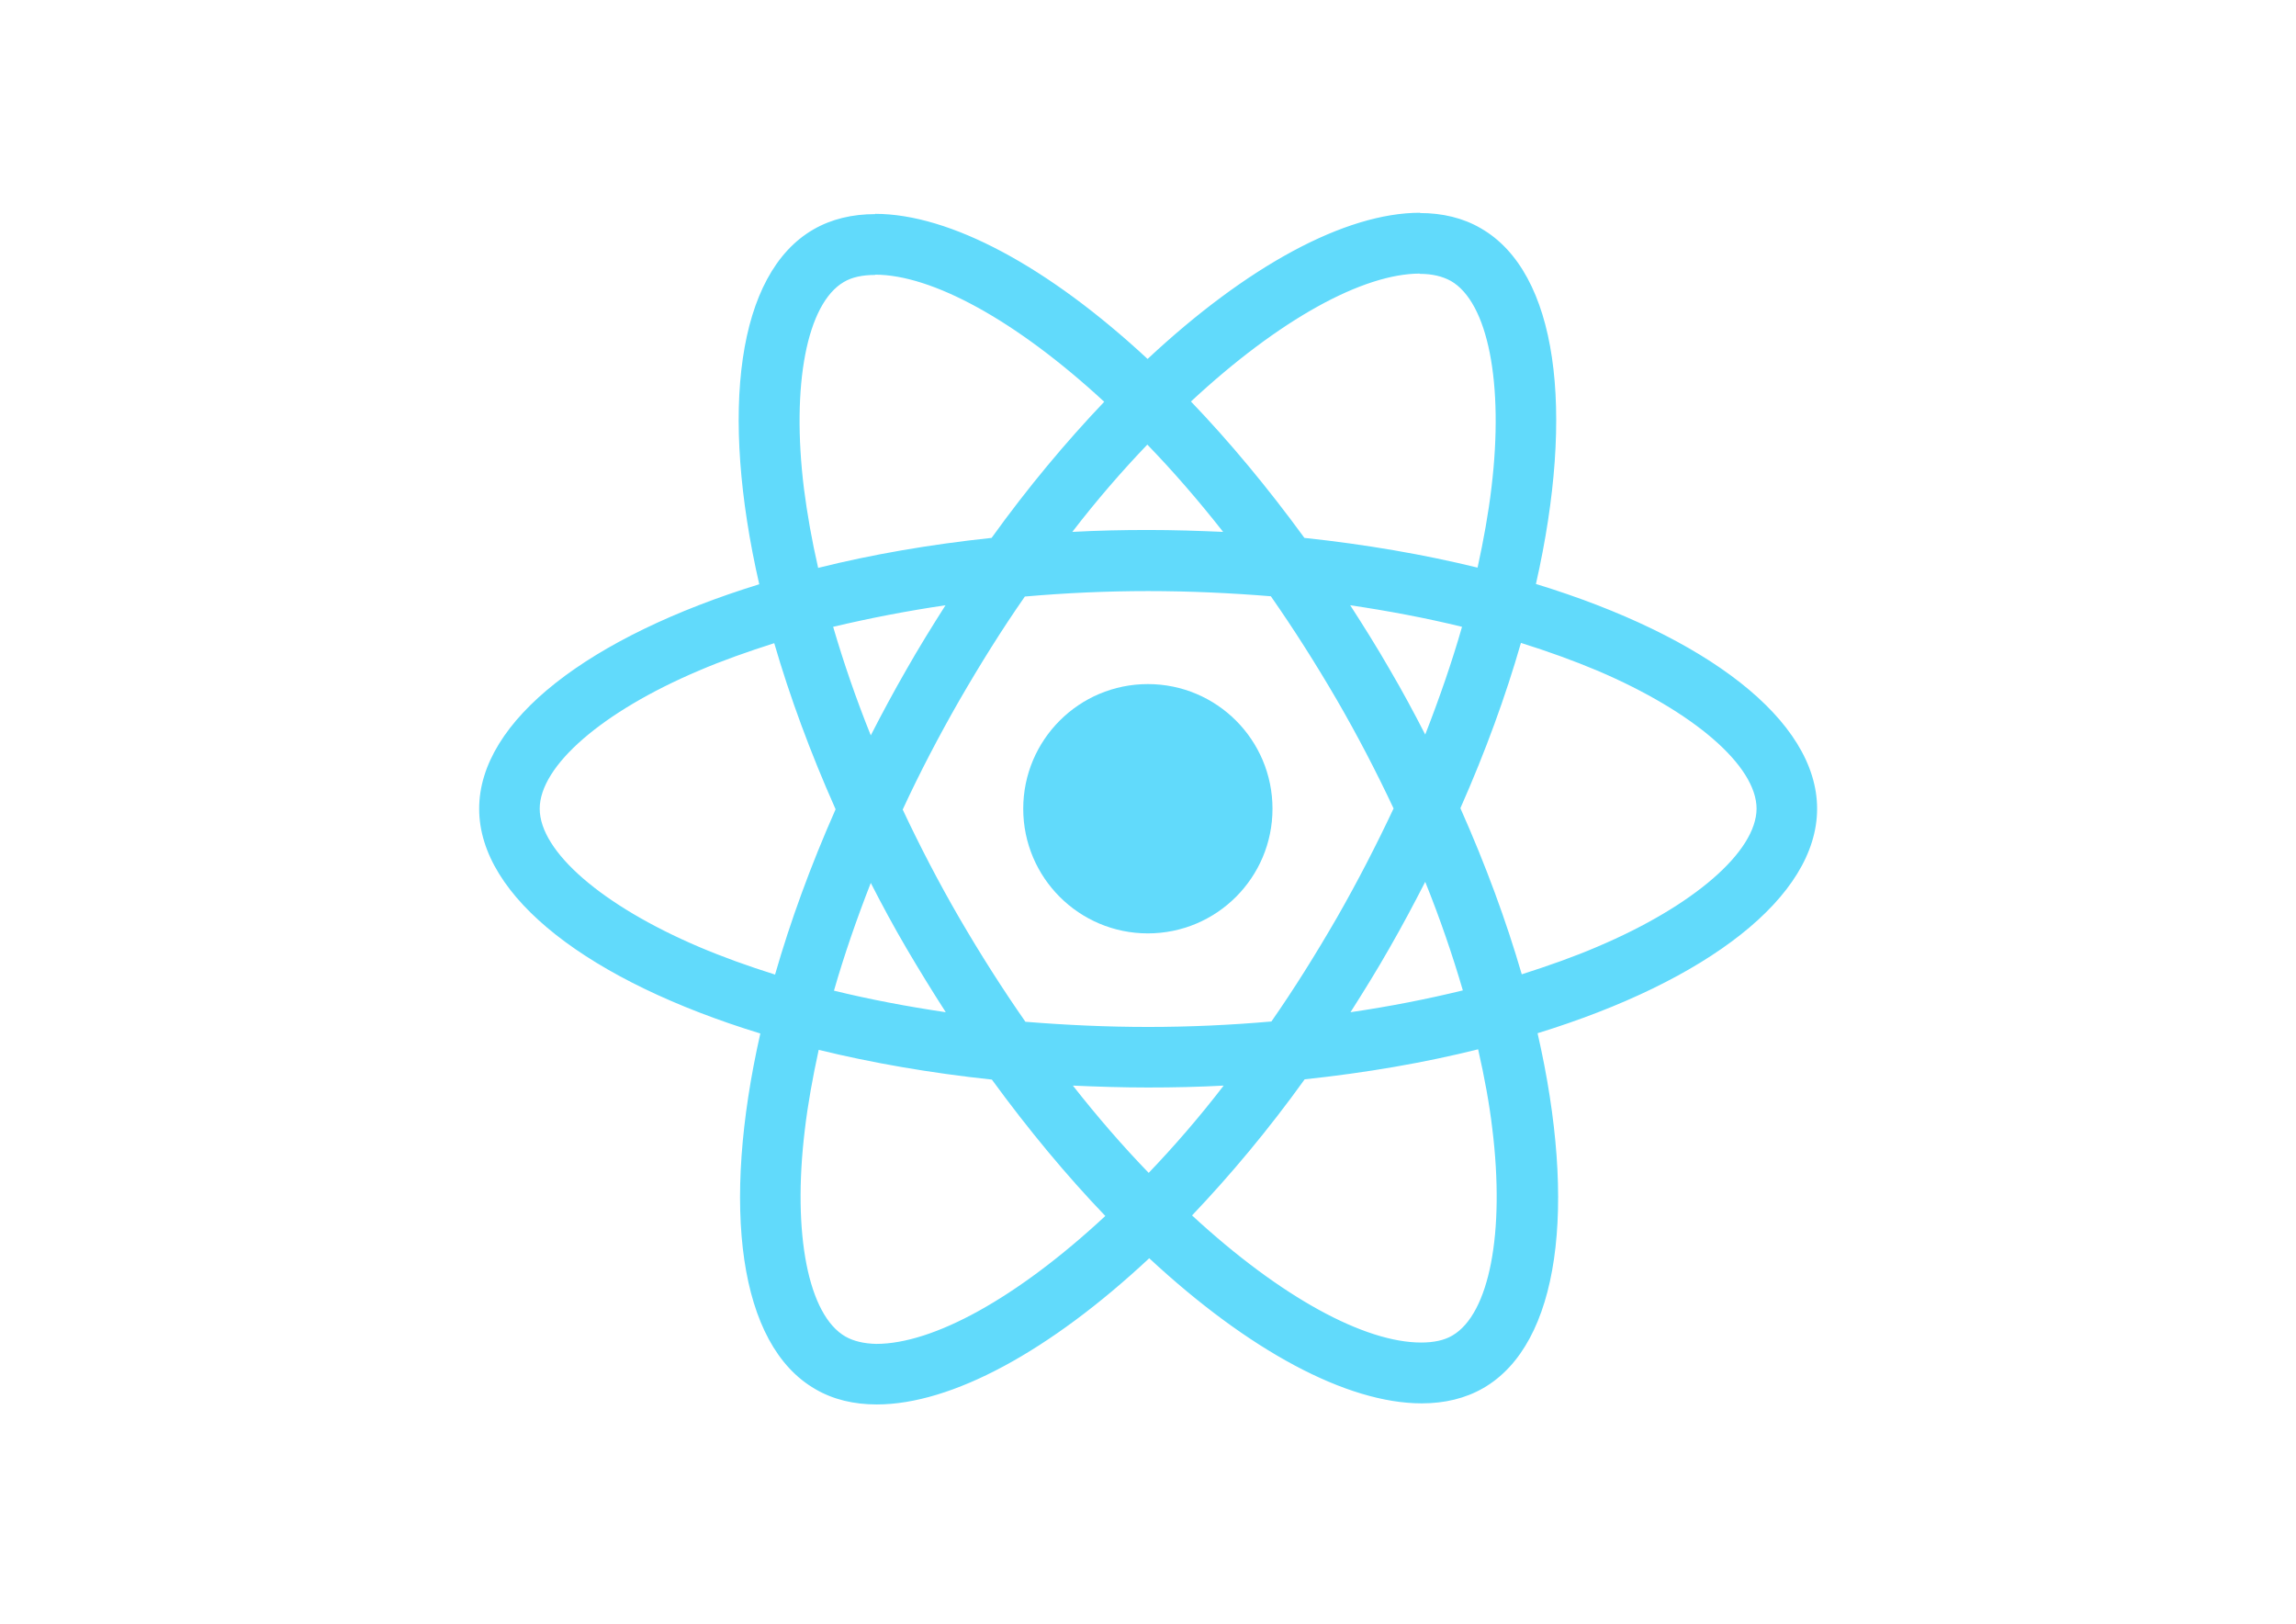
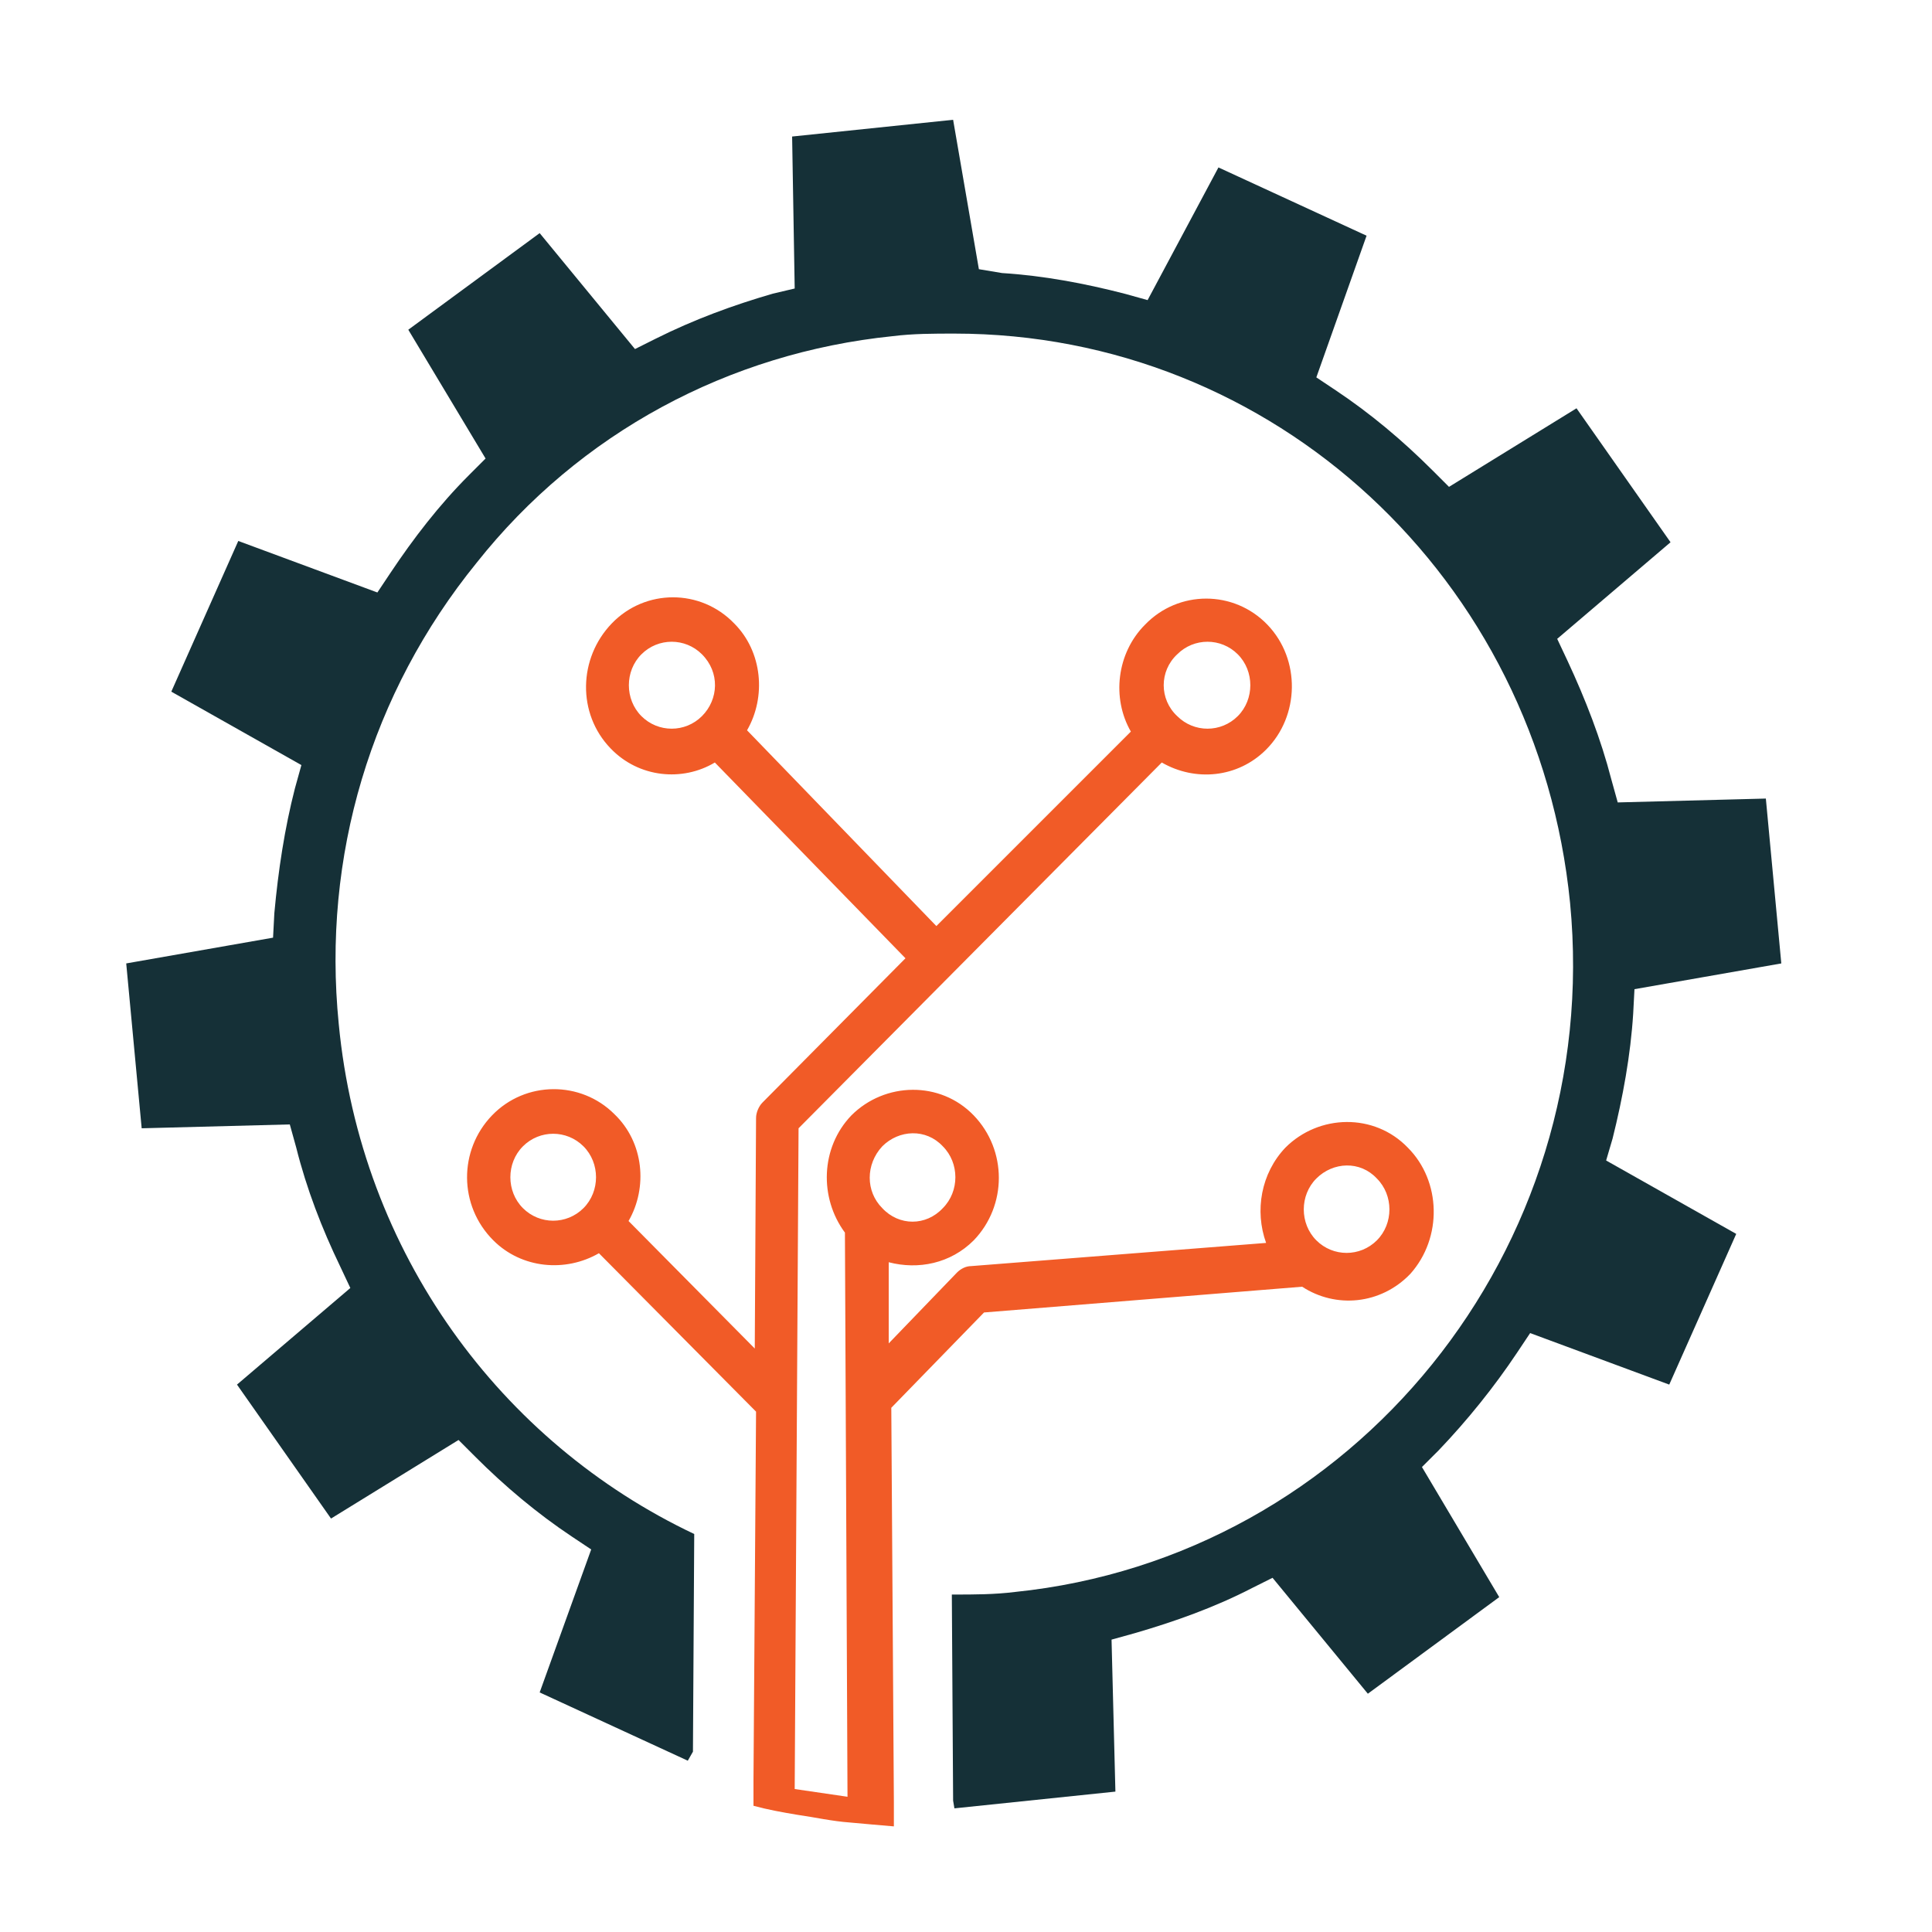
- <svg xmlns="http://www.w3.org/2000/svg" viewBox="0 0 841.9 595.3">
-   <g fill="#61DAFB">
-     <path d="M666.3 296.5c0-32.5-40.7-63.3-103.1-82.4 14.4-63.6 8-114.2-20.2-130.4-6.5-3.8-14.1-5.6-22.4-5.6v22.3c4.6 0 8.3.9 11.4 2.6 13.6 7.8 19.5 37.5 14.9 75.7-1.1 9.4-2.9 19.3-5.1 29.4-19.6-4.8-41-8.5-63.5-10.9-13.5-18.5-27.5-35.3-41.6-50 32.6-30.3 63.2-46.9 84-46.9V78c-27.5 0-63.5 19.6-99.9 53.6-36.4-33.8-72.4-53.2-99.9-53.2v22.3c20.7 0 51.4 16.5 84 46.6-14 14.7-28 31.4-41.3 49.9-22.6 2.4-44 6.1-63.6 11-2.3-10-4-19.7-5.2-29-4.7-38.2 1.1-67.9 14.6-75.8 3-1.8 6.9-2.6 11.5-2.6V78.5c-8.4 0-16 1.8-22.6 5.6-28.1 16.2-34.4 66.7-19.9 130.1-62.2 19.2-102.7 49.9-102.7 82.3 0 32.5 40.7 63.3 103.1 82.4-14.4 63.6-8 114.2 20.2 130.4 6.5 3.8 14.1 5.6 22.5 5.6 27.5 0 63.5-19.6 99.9-53.6 36.4 33.8 72.4 53.2 99.9 53.2 8.4 0 16-1.8 22.6-5.6 28.1-16.2 34.4-66.7 19.9-130.1 62-19.1 102.5-49.9 102.5-82.3zm-130.2-66.7c-3.7 12.9-8.3 26.2-13.5 39.5-4.1-8-8.4-16-13.1-24-4.6-8-9.5-15.8-14.4-23.4 14.2 2.1 27.9 4.7 41 7.9zm-45.8 106.5c-7.8 13.5-15.8 26.3-24.1 38.2-14.9 1.3-30 2-45.2 2-15.1 0-30.2-.7-45-1.9-8.3-11.9-16.4-24.6-24.2-38-7.6-13.1-14.5-26.4-20.8-39.8 6.2-13.4 13.2-26.8 20.7-39.9 7.8-13.5 15.8-26.3 24.1-38.2 14.9-1.3 30-2 45.2-2 15.1 0 30.2.7 45 1.9 8.3 11.9 16.4 24.6 24.2 38 7.6 13.1 14.5 26.4 20.8 39.8-6.3 13.4-13.2 26.8-20.7 39.9zm32.3-13c5.4 13.4 10 26.8 13.8 39.8-13.1 3.2-26.9 5.9-41.2 8 4.9-7.7 9.8-15.6 14.4-23.7 4.6-8 8.9-16.1 13-24.1zM421.2 430c-9.3-9.6-18.6-20.3-27.8-32 9 .4 18.2.7 27.5.7 9.4 0 18.7-.2 27.8-.7-9 11.7-18.3 22.4-27.5 32zm-74.4-58.9c-14.2-2.1-27.9-4.7-41-7.9 3.7-12.9 8.3-26.2 13.5-39.5 4.1 8 8.4 16 13.1 24 4.7 8 9.5 15.8 14.4 23.4zM420.7 163c9.3 9.6 18.6 20.3 27.8 32-9-.4-18.2-.7-27.5-.7-9.4 0-18.7.2-27.8.7 9-11.7 18.3-22.4 27.5-32zm-74 58.9c-4.9 7.7-9.8 15.6-14.4 23.7-4.6 8-8.9 16-13 24-5.4-13.4-10-26.8-13.8-39.8 13.1-3.1 26.9-5.8 41.2-7.9zm-90.5 125.2c-35.4-15.1-58.3-34.9-58.3-50.6 0-15.7 22.9-35.6 58.3-50.6 8.6-3.7 18-7 27.7-10.1 5.7 19.6 13.2 40 22.5 60.9-9.2 20.8-16.6 41.1-22.2 60.6-9.9-3.1-19.3-6.5-28-10.2zM310 490c-13.6-7.8-19.5-37.5-14.9-75.7 1.1-9.4 2.9-19.3 5.1-29.4 19.6 4.8 41 8.5 63.5 10.9 13.5 18.5 27.5 35.3 41.6 50-32.6 30.3-63.2 46.9-84 46.9-4.5-.1-8.3-1-11.3-2.7zm237.2-76.2c4.7 38.2-1.1 67.9-14.6 75.8-3 1.8-6.9 2.6-11.5 2.6-20.7 0-51.4-16.5-84-46.6 14-14.7 28-31.4 41.3-49.9 22.6-2.4 44-6.1 63.6-11 2.3 10.1 4.1 19.8 5.2 29.1zm38.5-66.7c-8.6 3.7-18 7-27.7 10.1-5.7-19.6-13.2-40-22.5-60.9 9.2-20.8 16.6-41.1 22.2-60.6 9.9 3.1 19.3 6.5 28.1 10.2 35.4 15.1 58.3 34.9 58.3 50.6-.1 15.7-23 35.6-58.4 50.6zM320.8 78.4z" />
-     <circle cx="420.9" cy="296.5" r="45.7" />
-     <path d="M520.5 78.1z" />
+ <svg xmlns="http://www.w3.org/2000/svg" version="1.0" id="Layer_1" x="0px" y="0px" viewBox="0 0 150 150" enable-background="new 0 0 150 150" xml:space="preserve">
+   <g>
+     <path fill-rule="evenodd" clip-rule="evenodd" fill="#153037" d="M125.2,88.4c0.8-3.2,1.4-6.5,1.6-9.7l0.1-1.9l11.4-2L137.1,62   l-11.5,0.3l-0.5-1.8c-0.8-3.1-2-6.2-3.4-9.2l-0.8-1.7l8.8-7.5l-7.3-10.4l-9.9,6.1l-1.3-1.3c-2.3-2.3-4.8-4.4-7.5-6.2l-1.5-1l3.9-11   l-11.5-5.3l-5.5,10.3l-1.8-0.5c-3.1-0.8-6.3-1.4-9.5-1.6L76,20.9L74,9.3l-12.5,1.3l0.2,11.8L60,22.8c-3.1,0.9-6.1,2-9.1,3.5   l-1.6,0.8l-7.4-9l-10.2,7.5l6,10l-1.3,1.3c-2.3,2.3-4.3,4.9-6.1,7.6l-1,1.5l-10.8-4l-5.2,11.7l10.1,5.7l-0.5,1.8   c-0.8,3.1-1.3,6.4-1.6,9.7l-0.1,1.9l-11.4,2L11,87.6l11.5-0.3l0.5,1.8c0.8,3.2,2,6.3,3.4,9.2l0.8,1.7l-8.8,7.5l7.3,10.4l9.9-6.1   l1.3,1.3c2.3,2.3,4.8,4.4,7.5,6.2l1.5,1l-4,11.1l11.5,5.3l0.4-0.7l0.1-16.9c-15-7.1-25.9-21.8-27.6-39.6   c-1.3-13,2.5-25.7,10.7-35.8C45,33.6,56.6,27.4,69.3,26.1c1.6-0.2,3.2-0.2,4.8-0.2c24.8,0,45.3,19,47.8,44.2   c2.6,26.9-16.8,50.8-43.1,53.5c-1.6,0.2-3.2,0.2-4.7,0.2c-0.1,0-0.1,0-0.2,0l0.1,16l0.1,0.6l12.5-1.3l-0.3-11.8l1.8-0.5   c3.1-0.9,6.2-2,9.1-3.5l1.6-0.8l7.4,9l10.2-7.5l-6-10.1l1.3-1.3c2.2-2.3,4.3-4.9,6.1-7.6l1-1.5l10.8,4l5.2-11.7l-10.1-5.7   L125.2,88.4z" />
+     <path fill="none" d="M106.9,96.3c1.3-1.3,1.3-3.5,0-4.8c-1.3-1.3-3.4-1.3-4.7,0c-1.3,1.3-1.3,3.5,0,4.8   C103.5,97.7,105.6,97.7,106.9,96.3z" />
+     <path fill="none" d="M96.1,55.6c1.3-1.3,1.3-3.5,0-4.8c-1.3-1.3-3.4-1.4-4.7,0c-1.3,1.3-1.3,3.5,0,4.8   C92.6,56.9,94.7,56.9,96.1,55.6z" />
+     <path fill="none" d="M49.8,50.8c-1.3,1.3-1.3,3.5,0,4.8c1.3,1.3,3.4,1.3,4.7,0c1.3-1.3,1.3-3.5,0-4.8   C53.3,49.5,51.1,49.5,49.8,50.8z" />
+     <path fill="none" d="M40.6,89c-1.3,1.3-1.3,3.5,0,4.8c1.3,1.3,3.4,1.3,4.7,0c1.3-1.3,1.3-3.5,0-4.8C44,87.7,41.9,87.7,40.6,89z" />
+     <path fill="none" d="M73.2,93.8c1.3-1.3,1.3-3.5,0-4.8c-1.3-1.3-3.4-1.3-4.7,0c-1.3,1.3-1.3,3.5,0,4.8   C69.8,95.2,71.9,95.2,73.2,93.8z" />
+     <path fill="none" d="M73.2,93.8c1.3-1.3,1.3-3.5,0-4.8c-1.3-1.3-3.4-1.3-4.7,0c-1.3,1.3-1.3,3.5,0,4.8   C69.8,95.2,71.9,95.2,73.2,93.8z" />
+     <path fill="none" d="M96.1,55.6c1.3-1.3,1.3-3.5,0-4.8c-1.3-1.3-3.4-1.4-4.7,0c-1.3,1.3-1.3,3.5,0,4.8   C92.6,56.9,94.7,56.9,96.1,55.6z" />
+     <path fill="#F15B27" d="M109.3,89.1c-2.6-2.7-6.9-2.6-9.5,0c-1.9,2-2.4,4.9-1.5,7.4l-22.9,1.8c-0.4,0-0.8,0.2-1.1,0.5l-5.3,5.5   l0-6.3c2.3,0.6,4.8,0.1,6.6-1.7c2.6-2.7,2.6-7,0-9.7c-2.6-2.7-6.9-2.6-9.5,0c-2.4,2.5-2.5,6.4-0.5,9.1l0.2,43.8   c-1.4-0.2-2.7-0.4-4.1-0.6l0.3-51.3l28.2-28.4c2.6,1.5,5.9,1.2,8.1-1c2.6-2.6,2.7-7,0.1-9.7c-2.6-2.7-6.9-2.7-9.5,0   c-2.2,2.2-2.6,5.7-1.1,8.3L72.7,71.9L58,56.7c1.5-2.6,1.2-6.1-1-8.3c-2.6-2.7-6.9-2.7-9.5,0c-2.6,2.7-2.7,7-0.1,9.7   c2.2,2.3,5.6,2.6,8.1,1.1l14.8,15.2L59.2,85.6c-0.3,0.3-0.5,0.8-0.5,1.2l-0.1,17.9l-9.8-9.9c1.5-2.6,1.2-6.1-1.1-8.3   c-2.6-2.6-6.9-2.6-9.5,0.1c-2.6,2.7-2.6,7,0.1,9.7c2.2,2.2,5.6,2.5,8.2,1l12.2,12.3l-0.2,28.6l0,2c1.1,0.3,2.2,0.5,3.4,0.7   c1.4,0.2,2.7,0.5,4.1,0.6c1.1,0.1,2.2,0.2,3.4,0.3l0-1.9l-0.2-30.6l7.2-7.4l24.7-2c2.6,1.7,6.1,1.4,8.4-1   C112,96.1,111.9,91.7,109.3,89.1z M91.4,50.8c1.3-1.3,3.4-1.3,4.7,0c1.3,1.3,1.3,3.5,0,4.8c-1.3,1.3-3.4,1.3-4.7,0   C90,54.3,90,52.1,91.4,50.8z M54.5,55.6c-1.3,1.3-3.4,1.3-4.7,0c-1.3-1.3-1.3-3.5,0-4.8c1.3-1.3,3.4-1.3,4.7,0   C55.9,52.2,55.8,54.3,54.5,55.6z M45.3,93.8c-1.3,1.3-3.4,1.3-4.7,0c-1.3-1.3-1.3-3.5,0-4.8c1.3-1.3,3.4-1.3,4.7,0   C46.6,90.3,46.6,92.5,45.3,93.8z M68.5,89c1.3-1.3,3.4-1.4,4.7,0c1.3,1.3,1.3,3.5,0,4.8c-1.3,1.4-3.4,1.4-4.7,0   C67.2,92.5,67.2,90.4,68.5,89z M106.9,96.3c-1.3,1.3-3.4,1.3-4.7,0c-1.3-1.3-1.3-3.5,0-4.8c1.3-1.3,3.4-1.4,4.7,0   C108.2,92.8,108.2,95,106.9,96.3z" />
  </g>
</svg>
